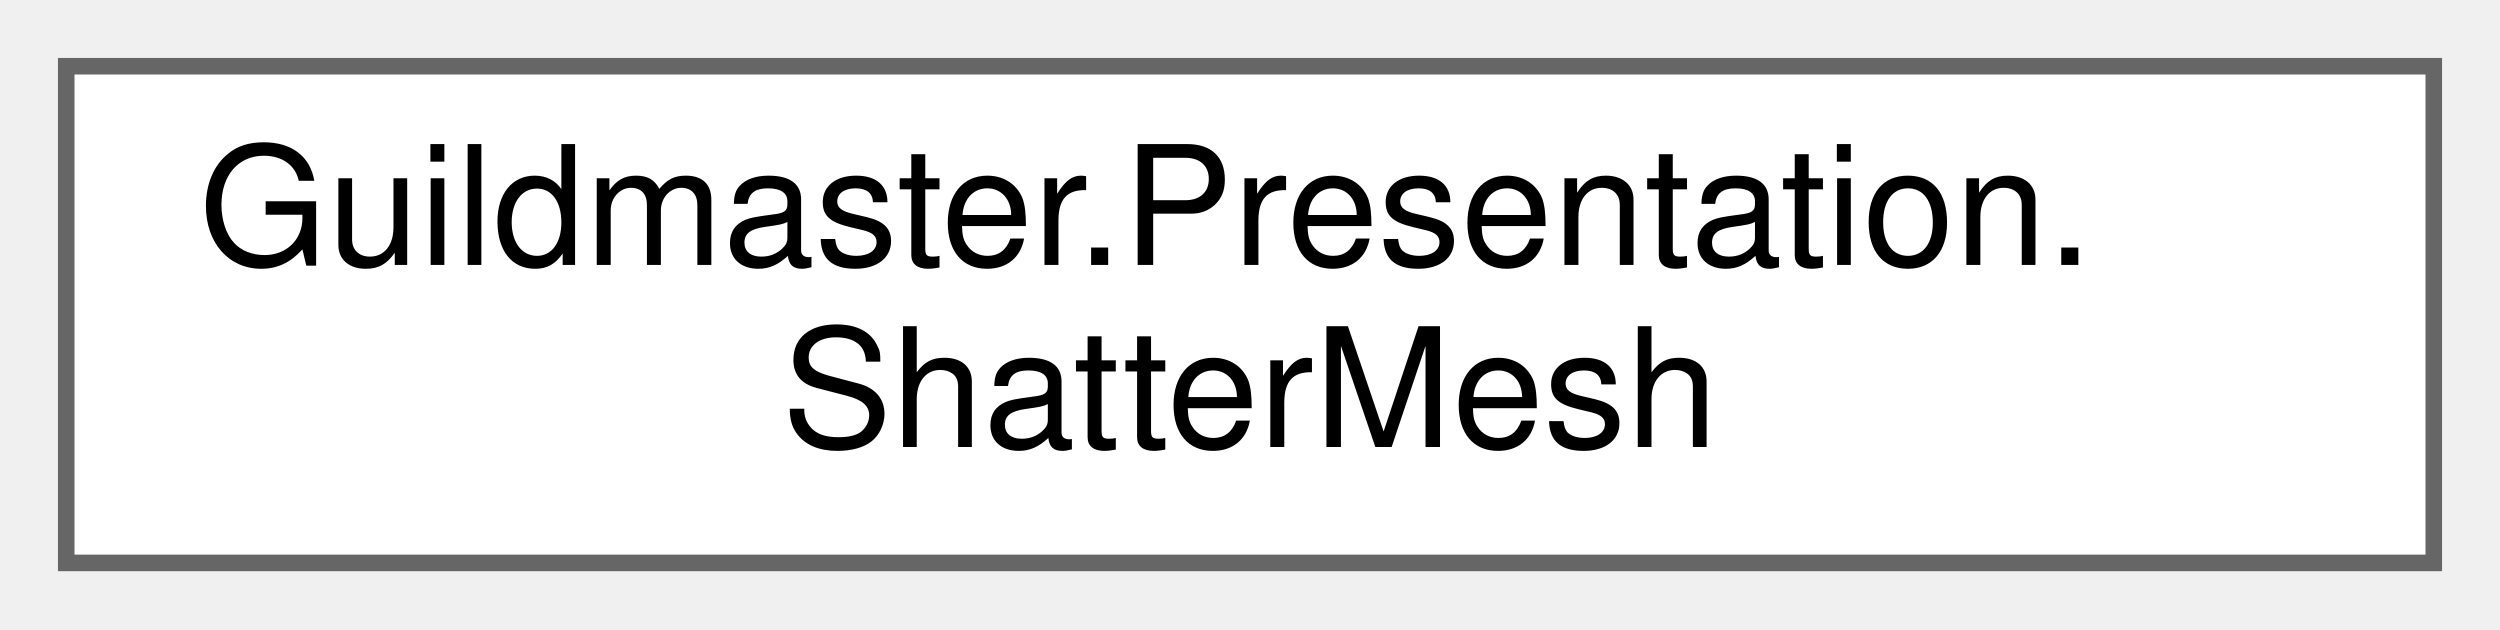
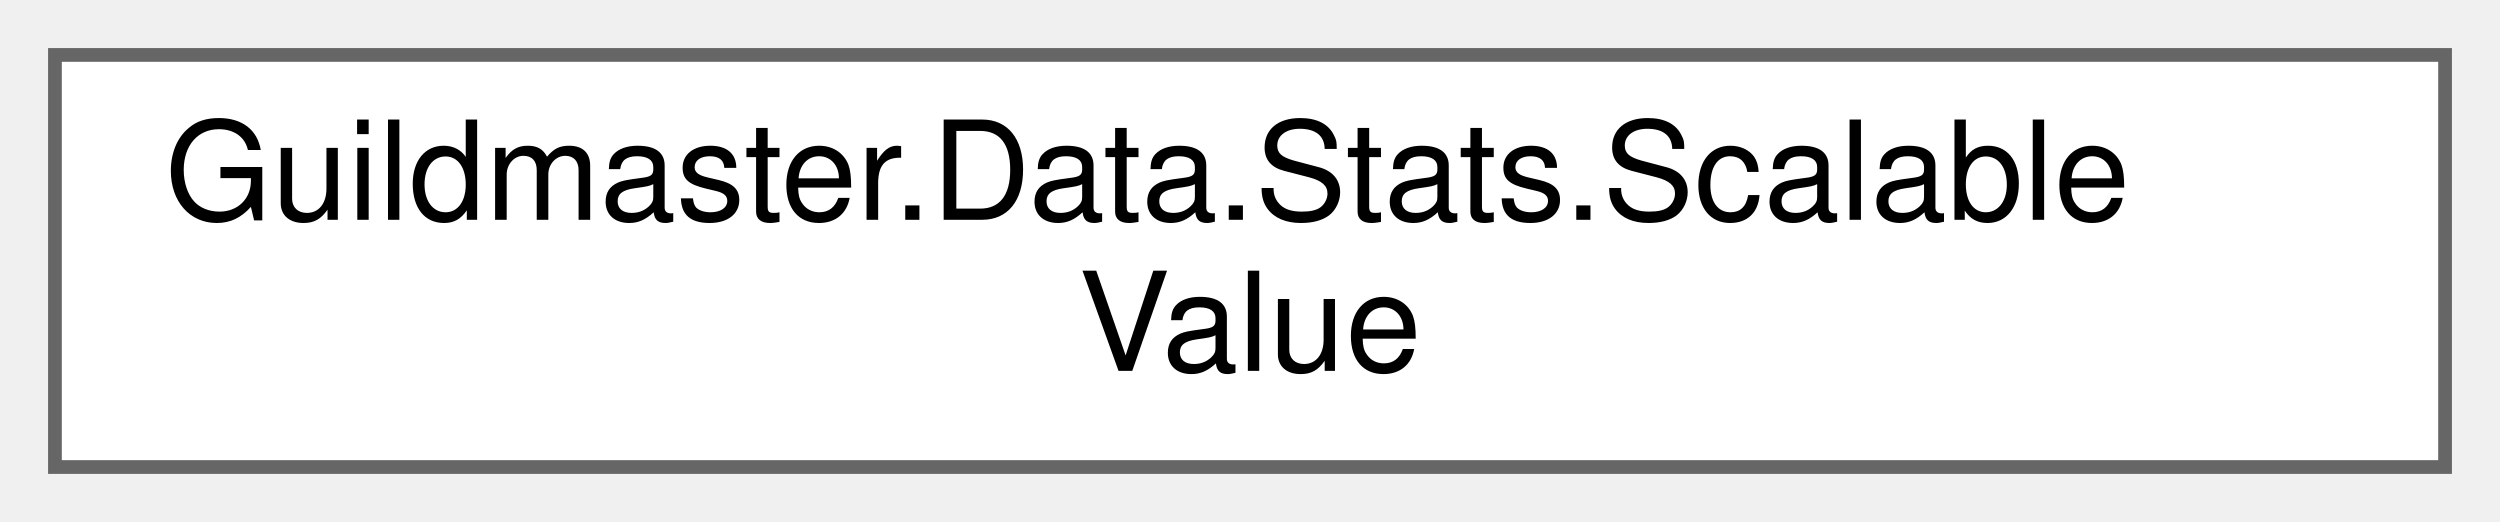
- <svg xmlns="http://www.w3.org/2000/svg" xmlns:xlink="http://www.w3.org/1999/xlink" width="151pt" height="38pt" viewBox="0.00 0.00 151.00 38.00">
+ <svg xmlns="http://www.w3.org/2000/svg" xmlns:xlink="http://www.w3.org/1999/xlink" width="182pt" height="38pt" viewBox="0.00 0.00 182.00 38.00">
  <g id="graph0" class="graph" transform="scale(1 1) rotate(0) translate(4 34)">
    <g id="Node000000" class="node">
      <g id="a_Node000000">
-         <a xlink:href="classGuildmaster_1_1Presentation_1_1ShatterMesh.html" target="_top" xlink:title="Строит меш «пиксельного» разлёта спрайта (DeathShatter): видимая область режется на БЛОЧНЫЕ куски-ква...">
-           <polygon fill="white" stroke="#666666" points="143,-30 0,-30 0,0 143,0 143,-30" />
-           <text text-anchor="start" x="8" y="-18" font-family="Helvetica,sans-Serif" font-size="10.00">Guildmaster.Presentation.</text>
-           <text text-anchor="middle" x="71.5" y="-7" font-family="Helvetica,sans-Serif" font-size="10.00">ShatterMesh</text>
+         <a xlink:href="structGuildmaster_1_1Data_1_1Stats_1_1ScalableValue.html" target="_top" xlink:title="Величина, масштабируемая от статов источника: Base + Σ(reader.Get(term.Stat) × term....">
+           <polygon fill="white" stroke="#666666" points="174,-30 0,-30 0,0 174,0 174,-30" />
+           <text text-anchor="start" x="8" y="-18" font-family="Helvetica,sans-Serif" font-size="10.00">Guildmaster.Data.Stats.Scalable</text>
+           <text text-anchor="middle" x="87" y="-7" font-family="Helvetica,sans-Serif" font-size="10.00">Value</text>
        </a>
      </g>
    </g>
  </g>
</svg>
